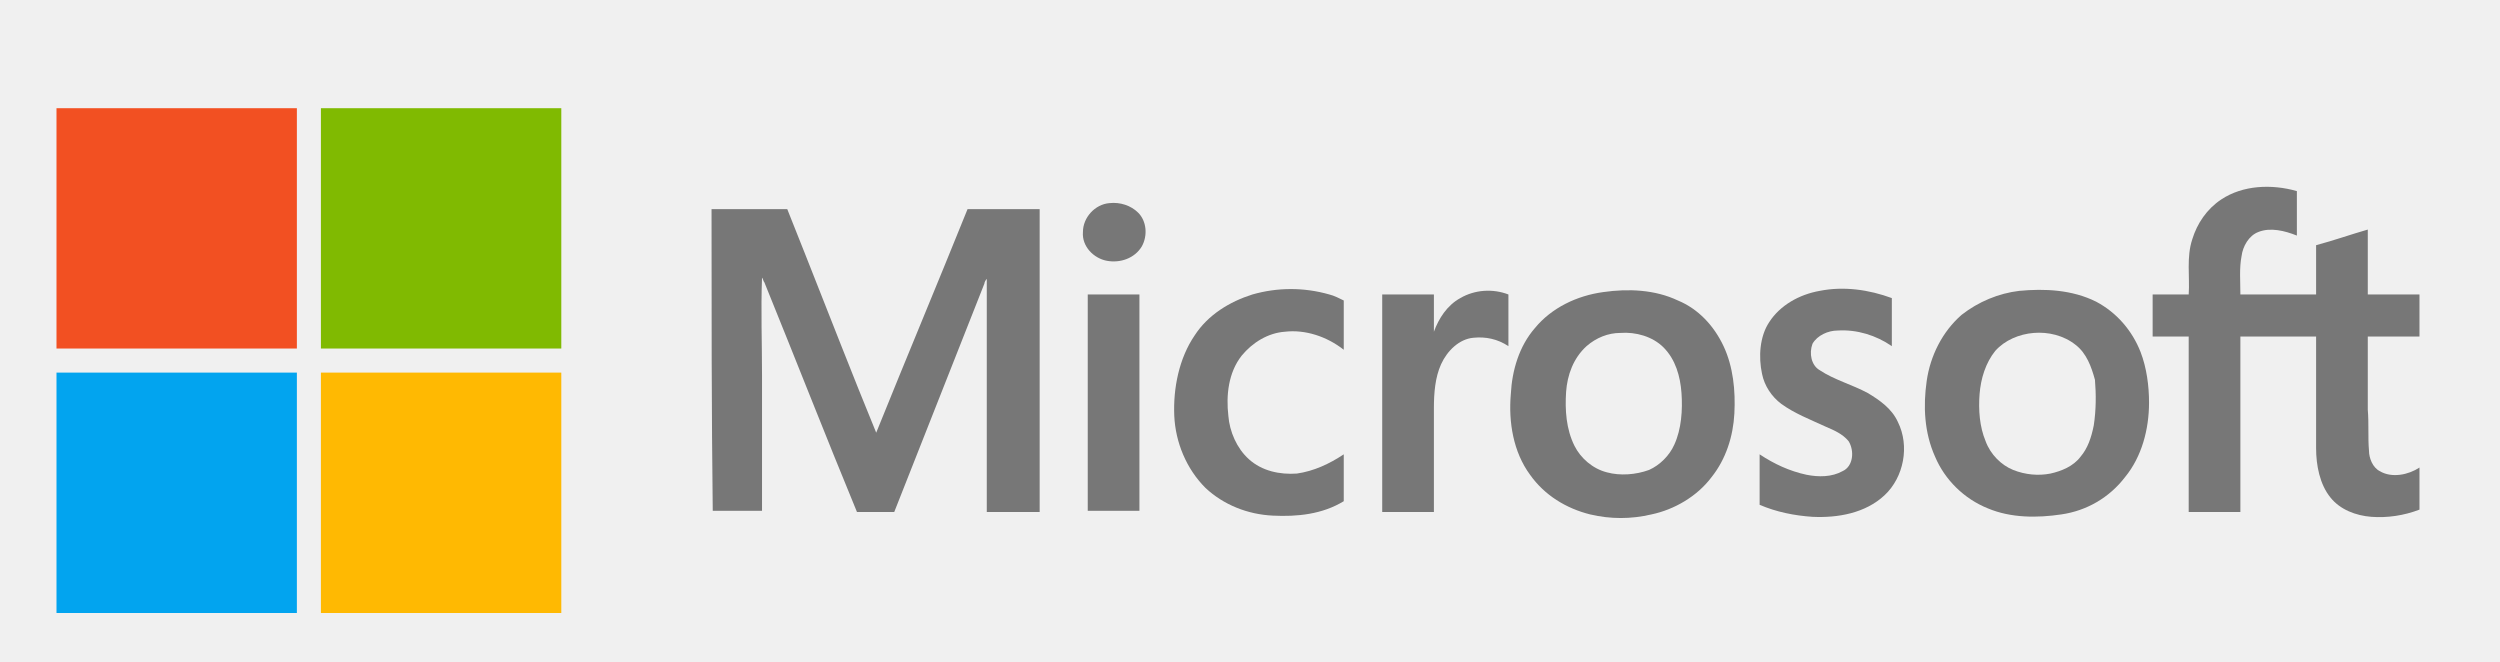
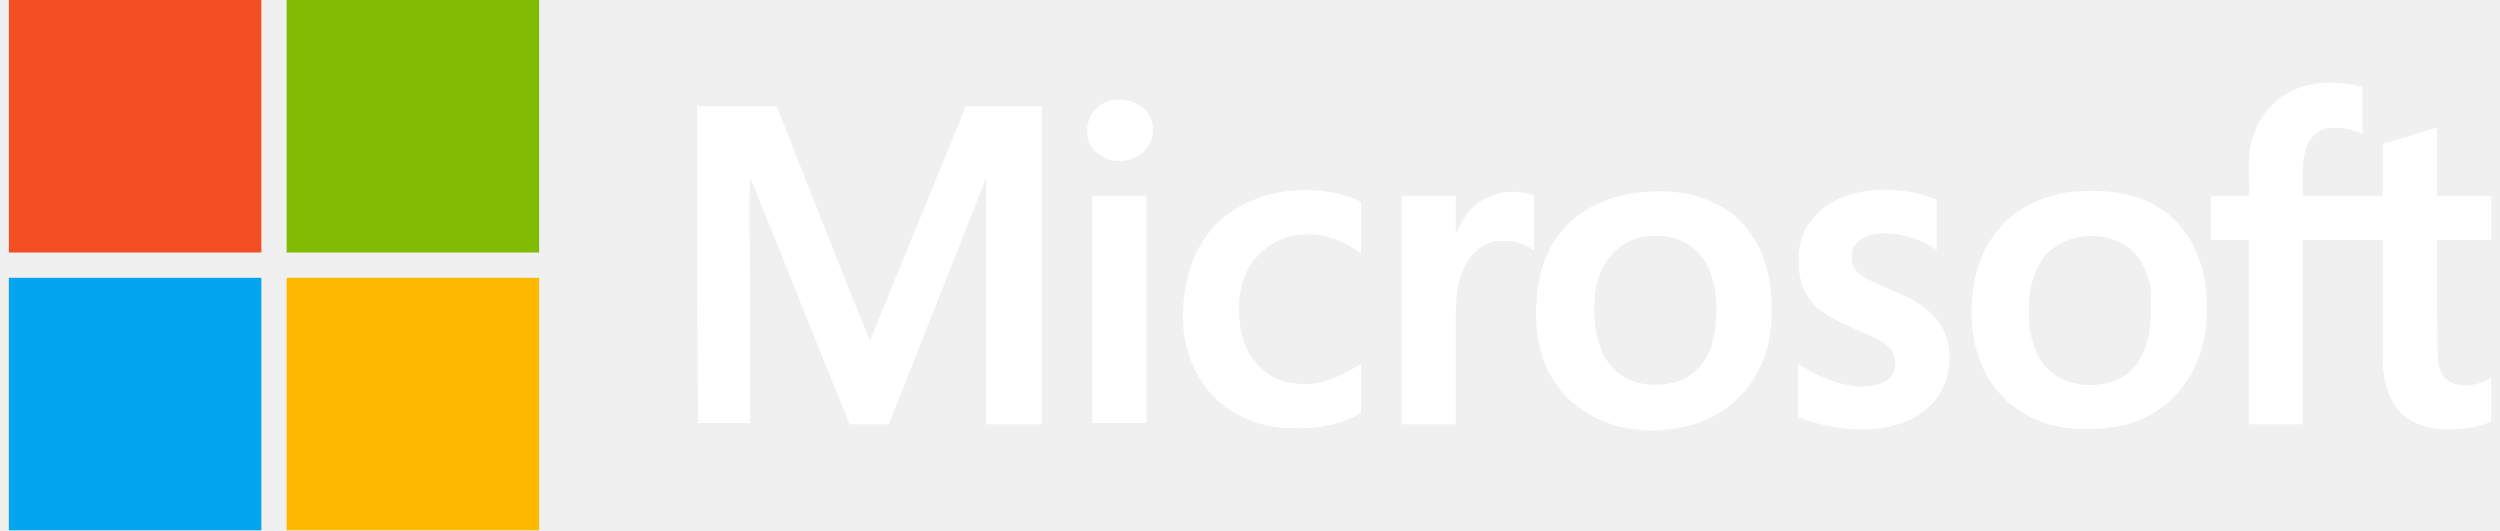
- <svg xmlns="http://www.w3.org/2000/svg" version="1.1" id="Layer_1" x="0px" y="0px" viewBox="-170 367 208 55" enable-background="new -170 367 208 55" xml:space="preserve">
-   <g id="guides">
- </g>
-   <g id="Layer_2">
-     <g>
-       <path fill="#F25022" d="M-165.3,376h20c0,6.7,0,13.3,0,20c-6.7,0-13.3,0-20,0V376L-165.3,376z" />
-       <path fill="#80BA01" d="M-143.3,376h20c0,6.7,0,13.3,0,20c-6.7,0-13.3,0-20,0C-143.3,389.3-143.3,382.7-143.3,376L-143.3,376z" />
-       <path fill="#777777" d="M-77.7,383.9c0.9-0.1,1.8,0.2,2.4,0.8c0.7,0.7,0.8,1.9,0.3,2.8c-0.6,1-1.8,1.4-2.9,1.2    c-1.1-0.2-2.1-1.2-2-2.4C-79.9,385.1-78.9,384-77.7,383.9L-77.7,383.9z" />
-       <path fill="#777777" d="M-110.8,384.4c2.1,0,4.2,0,6.3,0c2,5,3.9,9.9,5.9,14.9c0.5,1.2,1,2.5,1.5,3.7c2.5-6.2,5.1-12.4,7.6-18.6    c2,0,4,0,6,0c0,8.4,0,16.8,0,25.2c-1.5,0-2.9,0-4.4,0c0-6.2,0-12.4,0-18.6c0-0.3,0-0.6,0-0.8c-0.1,0.1-0.2,0.3-0.2,0.4    c-2.5,6.3-5,12.7-7.5,19c-1,0-2.1,0-3.1,0c-2.6-6.3-5.1-12.7-7.7-19.1c-0.1-0.1-0.1-0.3-0.2-0.4c-0.1,2.7,0,5.4,0,8.1    c0,3.8,0,7.5,0,11.3c-1.4,0-2.7,0-4.1,0C-110.8,401.2-110.8,392.8-110.8,384.4L-110.8,384.4z" />
-       <path fill="#777777" d="M-65.8,391.5c2.1-0.6,4.3-0.6,6.4,0c0.4,0.1,0.8,0.3,1.2,0.5c0,1.4,0,2.8,0,4.1c-1.4-1.1-3.2-1.7-4.9-1.5    c-1.4,0.1-2.7,0.9-3.6,2c-1.1,1.4-1.3,3.3-1.1,5c0.1,1.3,0.7,2.7,1.7,3.6c1.1,1,2.6,1.3,4,1.2c1.4-0.2,2.7-0.8,3.9-1.6    c0,1.3,0,2.6,0,3.9c-1.8,1.1-3.9,1.3-5.9,1.2c-2.1-0.1-4.1-0.9-5.6-2.3c-1.6-1.6-2.5-3.8-2.6-6c-0.1-2.3,0.4-4.8,1.7-6.7    C-69.5,393.2-67.7,392.1-65.8,391.5L-65.8,391.5z" />
-       <path fill="#777777" d="M-18.6,391.2c2-0.4,4.1-0.1,6,0.6c0,1.3,0,2.6,0,4c-1.3-0.9-2.9-1.4-4.5-1.3c-0.8,0-1.7,0.4-2.1,1.1    c-0.3,0.8-0.1,1.8,0.6,2.2c1.2,0.8,2.7,1.2,4,1.9c1,0.6,2,1.3,2.5,2.4c1,2,0.5,4.6-1.1,6.1c-1.6,1.5-3.9,1.9-6,1.8    c-1.5-0.1-3-0.4-4.4-1c0-1.4,0-2.8,0-4.2c1.2,0.8,2.5,1.4,3.9,1.7c1,0.2,2.1,0.2,3-0.3c0.9-0.4,1-1.7,0.5-2.5    c-0.5-0.6-1.2-0.9-1.9-1.2c-1.3-0.6-2.6-1.1-3.7-1.9c-0.8-0.6-1.4-1.5-1.6-2.5c-0.3-1.4-0.2-3.1,0.6-4.3    C-21.9,392.4-20.3,391.5-18.6,391.2L-18.6,391.2z" />
-       <path fill="#777777" d="M-48.5,391.8c1.2-0.7,2.7-0.8,4-0.3c0,1.4,0,2.9,0,4.3c-0.9-0.6-1.9-0.8-2.9-0.7c-1.2,0.1-2.2,1.1-2.7,2.2    c-0.5,1.1-0.6,2.4-0.6,3.7c0,2.9,0,5.8,0,8.6c-1.4,0-2.8,0-4.3,0c0-6,0-12,0-18.1c1.4,0,2.8,0,4.3,0c0,1,0,2.1,0,3.1    C-50.3,393.5-49.6,392.4-48.5,391.8L-48.5,391.8z" />
-       <path fill="#777777" d="M-79.5,391.5c1.4,0,2.9,0,4.3,0c0,6,0,12,0,18c-1.4,0-2.9,0-4.3,0C-79.5,403.6-79.5,397.6-79.5,391.5    L-79.5,391.5z" />
-       <path fill="#777777" d="M-26.6,395.8c-0.8-1.7-2.1-3.1-3.8-3.8c-1.9-0.9-4.1-1-6.2-0.7c-2.2,0.3-4.3,1.3-5.7,3    c-1.3,1.5-1.9,3.5-2,5.5c-0.2,2.3,0.2,4.8,1.6,6.7c1.2,1.7,3,2.8,5,3.3c1.7,0.4,3.4,0.4,5.1,0c1.9-0.4,3.8-1.5,5-3.1    c1.2-1.5,1.8-3.4,1.9-5.3C-25.6,399.5-25.8,397.5-26.6,395.8z M-30.7,404c-0.4,0.9-1.2,1.7-2.1,2.1c-1.1,0.4-2.4,0.5-3.5,0.2    c-1.2-0.3-2.2-1.2-2.7-2.2c-0.7-1.4-0.8-3-0.7-4.5c0.1-1.4,0.6-2.8,1.7-3.8c0.8-0.7,1.8-1.1,2.8-1.1c1.3-0.1,2.7,0.3,3.6,1.2    c1,1,1.4,2.4,1.5,3.8C-30,401.1-30.1,402.7-30.7,404z" />
-       <path fill="#777777" d="M8.1,396.3c-0.7-1.8-2-3.3-3.7-4.2c-2-1-4.3-1.1-6.4-0.9c-1.7,0.2-3.4,0.9-4.8,2c-1.6,1.4-2.6,3.4-2.9,5.5    c-0.3,2.1-0.2,4.3,0.7,6.3c0.8,1.9,2.4,3.5,4.4,4.3c1.9,0.8,4.1,0.8,6.1,0.5c2.1-0.3,4-1.4,5.3-3.1c1.4-1.7,2-4,2-6.2    C8.8,399.1,8.6,397.6,8.1,396.3z M4.2,402.4c-0.2,1-0.5,1.9-1.1,2.6c-0.6,0.8-1.6,1.2-2.5,1.4c-1,0.2-2.1,0.1-3.1-0.3    c-1-0.4-1.9-1.3-2.3-2.4c-0.5-1.2-0.6-2.6-0.5-3.9c0.1-1.3,0.5-2.6,1.3-3.6c0.8-0.9,2-1.4,3.2-1.5c1.2-0.1,2.5,0.2,3.5,1    c0.9,0.7,1.3,1.8,1.6,2.9C4.4,399.8,4.4,401.1,4.2,402.4z" />
-       <path fill="#777777" d="M31.3,395v-3.5c-1.4,0-2.9,0-4.3,0c0-1.8,0-3.6,0-5.4c-1.4,0.4-2.8,0.9-4.3,1.3c0,1.4,0,2.7,0,4.1    c-2.1,0-4.2,0-6.3,0c0-1.1-0.1-2.2,0.1-3.2c0.1-0.8,0.6-1.7,1.4-2c1-0.4,2.2-0.1,3.2,0.3c0-1.2,0-2.5,0-3.7    c-2.1-0.6-4.5-0.5-6.3,0.7c-1.2,0.8-2,2-2.4,3.3c-0.5,1.5-0.2,3.1-0.3,4.6c-1,0-2,0-3,0c0,1.2,0,2.3,0,3.5c1,0,2,0,3,0    c0,4.9,0,9.7,0,14.6c1.4,0,2.9,0,4.3,0c0-4.9,0-9.7,0-14.6c2.1,0,4.2,0,6.3,0c0,3.1,0,6.2,0,9.3c0,1.4,0.3,3,1.2,4.1    c0.8,1,2.1,1.5,3.4,1.6c1.3,0.1,2.7-0.1,4-0.6v-3.5c-0.9,0.6-2.3,0.9-3.3,0.3c-0.6-0.3-0.9-1.1-0.9-1.7c-0.1-1.1,0-2.2-0.1-3.4    c0-2,0-4,0-6.1C28.5,395,29.9,395,31.3,395z" />
-       <path fill="#02A4EF" d="M-165.3,398c6.7,0,13.3,0,20,0c0,6.7,0,13.3,0,20h-20V398L-165.3,398z" />
-       <path fill="#FFB902" d="M-143.3,398c6.7,0,13.3,0,20,0c0,6.7,0,13.3,0,20h-20C-143.3,411.3-143.3,404.7-143.3,398L-143.3,398z" />
+ <svg xmlns="http://www.w3.org/2000/svg" width="198px" height="42px" viewBox="0 0 198 42" version="1.1">
+   <defs />
+   <g id="Page-1" stroke="none" stroke-width="1" fill="none" fill-rule="evenodd">
+     <g id="microsoft" fill-rule="nonzero">
+       <path d="M0.7,0 L20.7,0 C20.7,6.7 20.7,13.3 20.7,20 C14,20 7.4,20 0.7,20 L0.7,0 Z" id="Shape" fill="#F25022" />
+       <path d="M22.7,0 L42.7,0 C42.7,6.7 42.7,13.3 42.7,20 C36,20 29.4,20 22.7,20 C22.7,13.3 22.7,6.7 22.7,0 Z" id="Shape" fill="#80BA01" />
+       <path d="M88.3,7.9 C89.2,7.8 90.1,8.1 90.7,8.7 C91.4,9.4 91.5,10.6 91,11.5 C90.4,12.5 89.2,12.9 88.1,12.7 C87,12.5 86,11.5 86.1,10.3 C86.1,9.1 87.1,8 88.3,7.9 Z" id="Shape" fill="#FFFFFF" />
+       <path d="M55.2,8.4 C57.3,8.4 59.4,8.4 61.5,8.4 C63.5,13.4 65.4,18.3 67.4,23.3 C67.9,24.5 68.4,25.8 68.9,27 C71.4,20.8 74,14.6 76.5,8.4 C78.5,8.4 80.5,8.4 82.5,8.4 C82.5,16.8 82.5,25.2 82.5,33.6 C81,33.6 79.6,33.6 78.1,33.6 C78.1,27.4 78.1,21.2 78.1,15 C78.1,14.7 78.1,14.4 78.1,14.2 C78,14.3 77.9,14.5 77.9,14.6 C75.4,20.9 72.9,27.3 70.4,33.6 C69.4,33.6 68.3,33.6 67.3,33.6 C64.7,27.3 62.2,20.9 59.6,14.5 C59.5,14.4 59.5,14.2 59.4,14.1 C59.3,16.8 59.4,19.5 59.4,22.2 C59.4,26 59.4,29.7 59.4,33.5 C58,33.5 56.7,33.5 55.3,33.5 C55.2,25.2 55.2,16.8 55.2,8.4 Z" id="Shape" fill="#FFFFFF" />
+       <path d="M100.2,15.5 C102.3,14.9 104.5,14.9 106.6,15.5 C107,15.6 107.4,15.8 107.8,16 C107.8,17.4 107.8,18.8 107.8,20.1 C106.4,19 104.6,18.4 102.9,18.6 C101.5,18.7 100.2,19.5 99.3,20.6 C98.2,22 98,23.9 98.2,25.6 C98.3,26.9 98.9,28.3 99.9,29.2 C101,30.2 102.5,30.5 103.9,30.4 C105.3,30.2 106.6,29.6 107.8,28.8 C107.8,30.1 107.8,31.4 107.8,32.7 C106,33.8 103.9,34 101.9,33.9 C99.8,33.8 97.8,33 96.3,31.6 C94.7,30 93.8,27.8 93.7,25.6 C93.6,23.3 94.1,20.8 95.4,18.9 C96.5,17.2 98.3,16.1 100.2,15.5 Z" id="Shape" fill="#FFFFFF" />
+       <path d="M147.4,15.2 C149.4,14.8 151.5,15.1 153.4,15.8 C153.4,17.1 153.4,18.4 153.4,19.8 C152.1,18.9 150.5,18.4 148.9,18.5 C148.1,18.5 147.2,18.9 146.8,19.6 C146.5,20.4 146.7,21.4 147.4,21.8 C148.6,22.6 150.1,23 151.4,23.7 C152.4,24.3 153.4,25 153.9,26.1 C154.9,28.1 154.4,30.7 152.8,32.2 C151.2,33.7 148.9,34.1 146.8,34 C145.3,33.9 143.8,33.6 142.4,33 C142.4,31.6 142.4,30.2 142.4,28.8 C143.6,29.6 144.9,30.2 146.3,30.5 C147.3,30.7 148.4,30.7 149.3,30.2 C150.2,29.8 150.3,28.5 149.8,27.7 C149.3,27.1 148.6,26.8 147.9,26.5 C146.6,25.9 145.3,25.4 144.2,24.6 C143.4,24 142.8,23.1 142.6,22.1 C142.3,20.7 142.4,19 143.2,17.8 C144.1,16.4 145.7,15.5 147.4,15.2 Z" id="Shape" fill="#FFFFFF" />
+       <path d="M117.5,15.8 C118.7,15.1 120.2,15 121.5,15.5 C121.5,16.9 121.5,18.4 121.5,19.8 C120.6,19.2 119.6,19 118.6,19.1 C117.4,19.2 116.4,20.2 115.9,21.3 C115.4,22.4 115.3,23.7 115.3,25 C115.3,27.9 115.3,30.8 115.3,33.6 C113.9,33.6 112.5,33.6 111,33.6 C111,27.6 111,21.6 111,15.5 C112.4,15.5 113.8,15.5 115.3,15.5 C115.3,16.5 115.3,17.6 115.3,18.6 C115.7,17.5 116.4,16.4 117.5,15.8 Z" id="Shape" fill="#FFFFFF" />
+       <path d="M86.5,15.5 C87.9,15.5 89.4,15.5 90.8,15.5 C90.8,21.5 90.8,27.5 90.8,33.5 C89.4,33.5 87.9,33.5 86.5,33.5 C86.5,27.6 86.5,21.6 86.5,15.5 Z" id="Shape" fill="#FFFFFF" />
+       <path d="M139.4,19.8 C138.6,18.1 137.3,16.7 135.6,16 C133.7,15.1 131.5,15 129.4,15.3 C127.2,15.6 125.1,16.6 123.7,18.3 C122.4,19.8 121.8,21.8 121.7,23.8 C121.5,26.1 121.9,28.6 123.3,30.5 C124.5,32.2 126.3,33.3 128.3,33.8 C130,34.2 131.7,34.2 133.4,33.8 C135.3,33.4 137.2,32.3 138.4,30.7 C139.6,29.2 140.2,27.3 140.3,25.4 C140.4,23.5 140.2,21.5 139.4,19.8 Z M135.3,28 C134.9,28.9 134.1,29.7 133.2,30.1 C132.1,30.5 130.8,30.6 129.7,30.3 C128.5,30 127.5,29.1 127,28.1 C126.3,26.7 126.2,25.1 126.3,23.6 C126.4,22.2 126.9,20.8 128,19.8 C128.8,19.1 129.8,18.7 130.8,18.7 C132.1,18.6 133.5,19 134.4,19.9 C135.4,20.9 135.8,22.3 135.9,23.7 C136,25.1 135.9,26.7 135.3,28 Z" id="Shape" fill="#FFFFFF" />
+       <path d="M174.1,20.3 C173.4,18.5 172.1,17 170.4,16.1 C168.4,15.1 166.1,15 164,15.2 C162.3,15.4 160.6,16.1 159.2,17.2 C157.6,18.6 156.6,20.6 156.3,22.7 C156,24.8 156.1,27 157,29 C157.8,30.9 159.4,32.5 161.4,33.3 C163.3,34.1 165.5,34.1 167.5,33.8 C169.6,33.5 171.5,32.4 172.8,30.7 C174.2,29 174.8,26.7 174.8,24.5 C174.8,23.1 174.6,21.6 174.1,20.3 Z M170.2,26.4 C170,27.4 169.7,28.3 169.1,29 C168.5,29.8 167.5,30.2 166.6,30.4 C165.6,30.6 164.5,30.5 163.5,30.1 C162.5,29.7 161.6,28.8 161.2,27.7 C160.7,26.5 160.6,25.1 160.7,23.8 C160.8,22.5 161.2,21.2 162,20.2 C162.8,19.3 164,18.8 165.2,18.7 C166.4,18.6 167.7,18.9 168.7,19.7 C169.6,20.4 170,21.5 170.3,22.6 C170.4,23.8 170.4,25.1 170.2,26.4 Z" id="Shape" fill="#FFFFFF" />
+       <path d="M197.3,19 L197.3,15.5 C195.9,15.5 194.4,15.5 193,15.5 C193,13.7 193,11.9 193,10.1 C191.6,10.5 190.2,11 188.7,11.4 C188.7,12.8 188.7,14.1 188.7,15.5 C186.6,15.5 184.5,15.5 182.4,15.5 C182.4,14.4 182.3,13.3 182.5,12.3 C182.6,11.5 183.1,10.6 183.9,10.3 C184.9,9.9 186.1,10.2 187.1,10.6 C187.1,9.4 187.1,8.1 187.1,6.9 C185,6.3 182.6,6.4 180.8,7.6 C179.6,8.4 178.8,9.6 178.4,10.9 C177.9,12.4 178.2,14 178.1,15.5 C177.1,15.5 176.1,15.5 175.1,15.5 C175.1,16.7 175.1,17.8 175.1,19 C176.1,19 177.1,19 178.1,19 C178.1,23.9 178.1,28.7 178.1,33.6 C179.5,33.6 181,33.6 182.4,33.6 C182.4,28.7 182.4,23.9 182.4,19 C184.5,19 186.6,19 188.7,19 C188.7,22.1 188.7,25.2 188.7,28.3 C188.7,29.7 189,31.3 189.9,32.4 C190.7,33.4 192,33.9 193.3,34 C194.6,34.1 196,33.9 197.3,33.4 L197.3,29.9 C196.4,30.5 195,30.8 194,30.2 C193.4,29.9 193.1,29.1 193.1,28.5 C193,27.4 193.1,26.3 193,25.1 C193,23.1 193,21.1 193,19 C194.5,19 195.9,19 197.3,19 Z" id="Shape" fill="#FFFFFF" />
+       <path d="M0.7,22 C7.4,22 14,22 20.7,22 C20.7,28.7 20.7,35.3 20.7,42 L0.7,42 L0.7,22 Z" id="Shape" fill="#02A4EF" />
+       <path d="M22.7,22 C29.4,22 36,22 42.7,22 C42.7,28.7 42.7,35.3 42.7,42 L22.7,42 C22.7,35.3 22.7,28.7 22.7,22 Z" id="Shape" fill="#FFB902" />
    </g>
  </g>
</svg>
